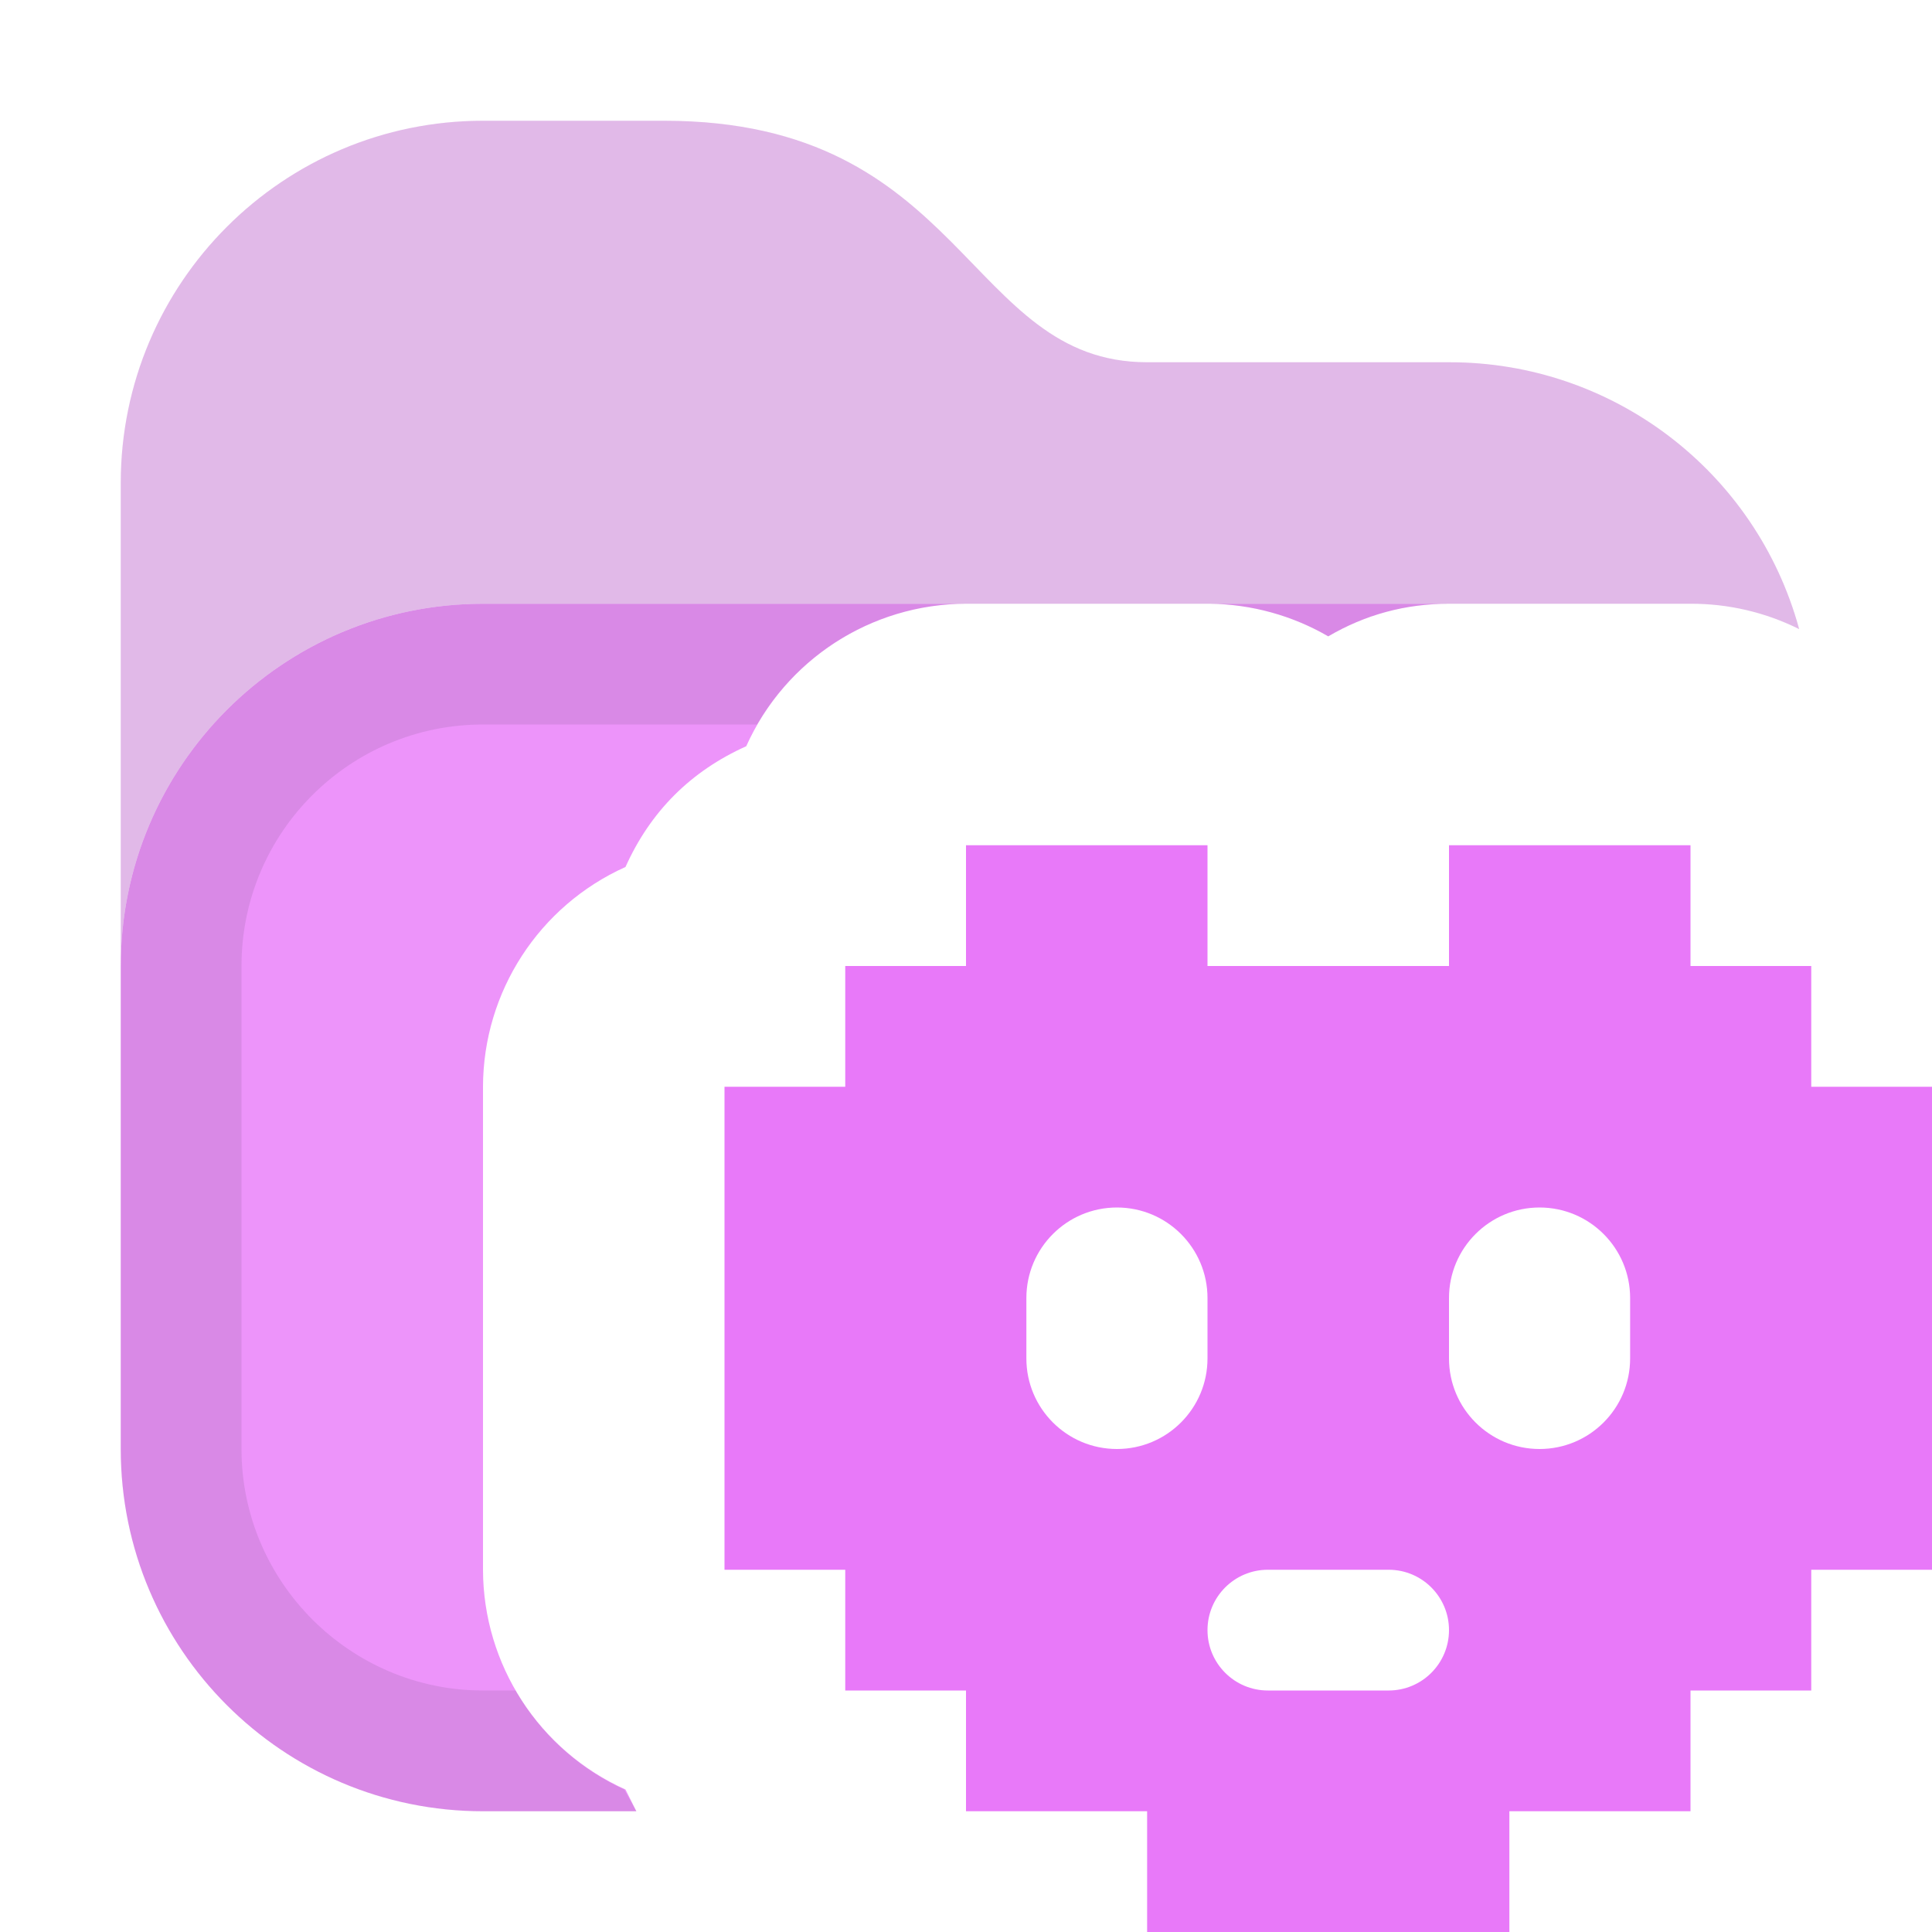
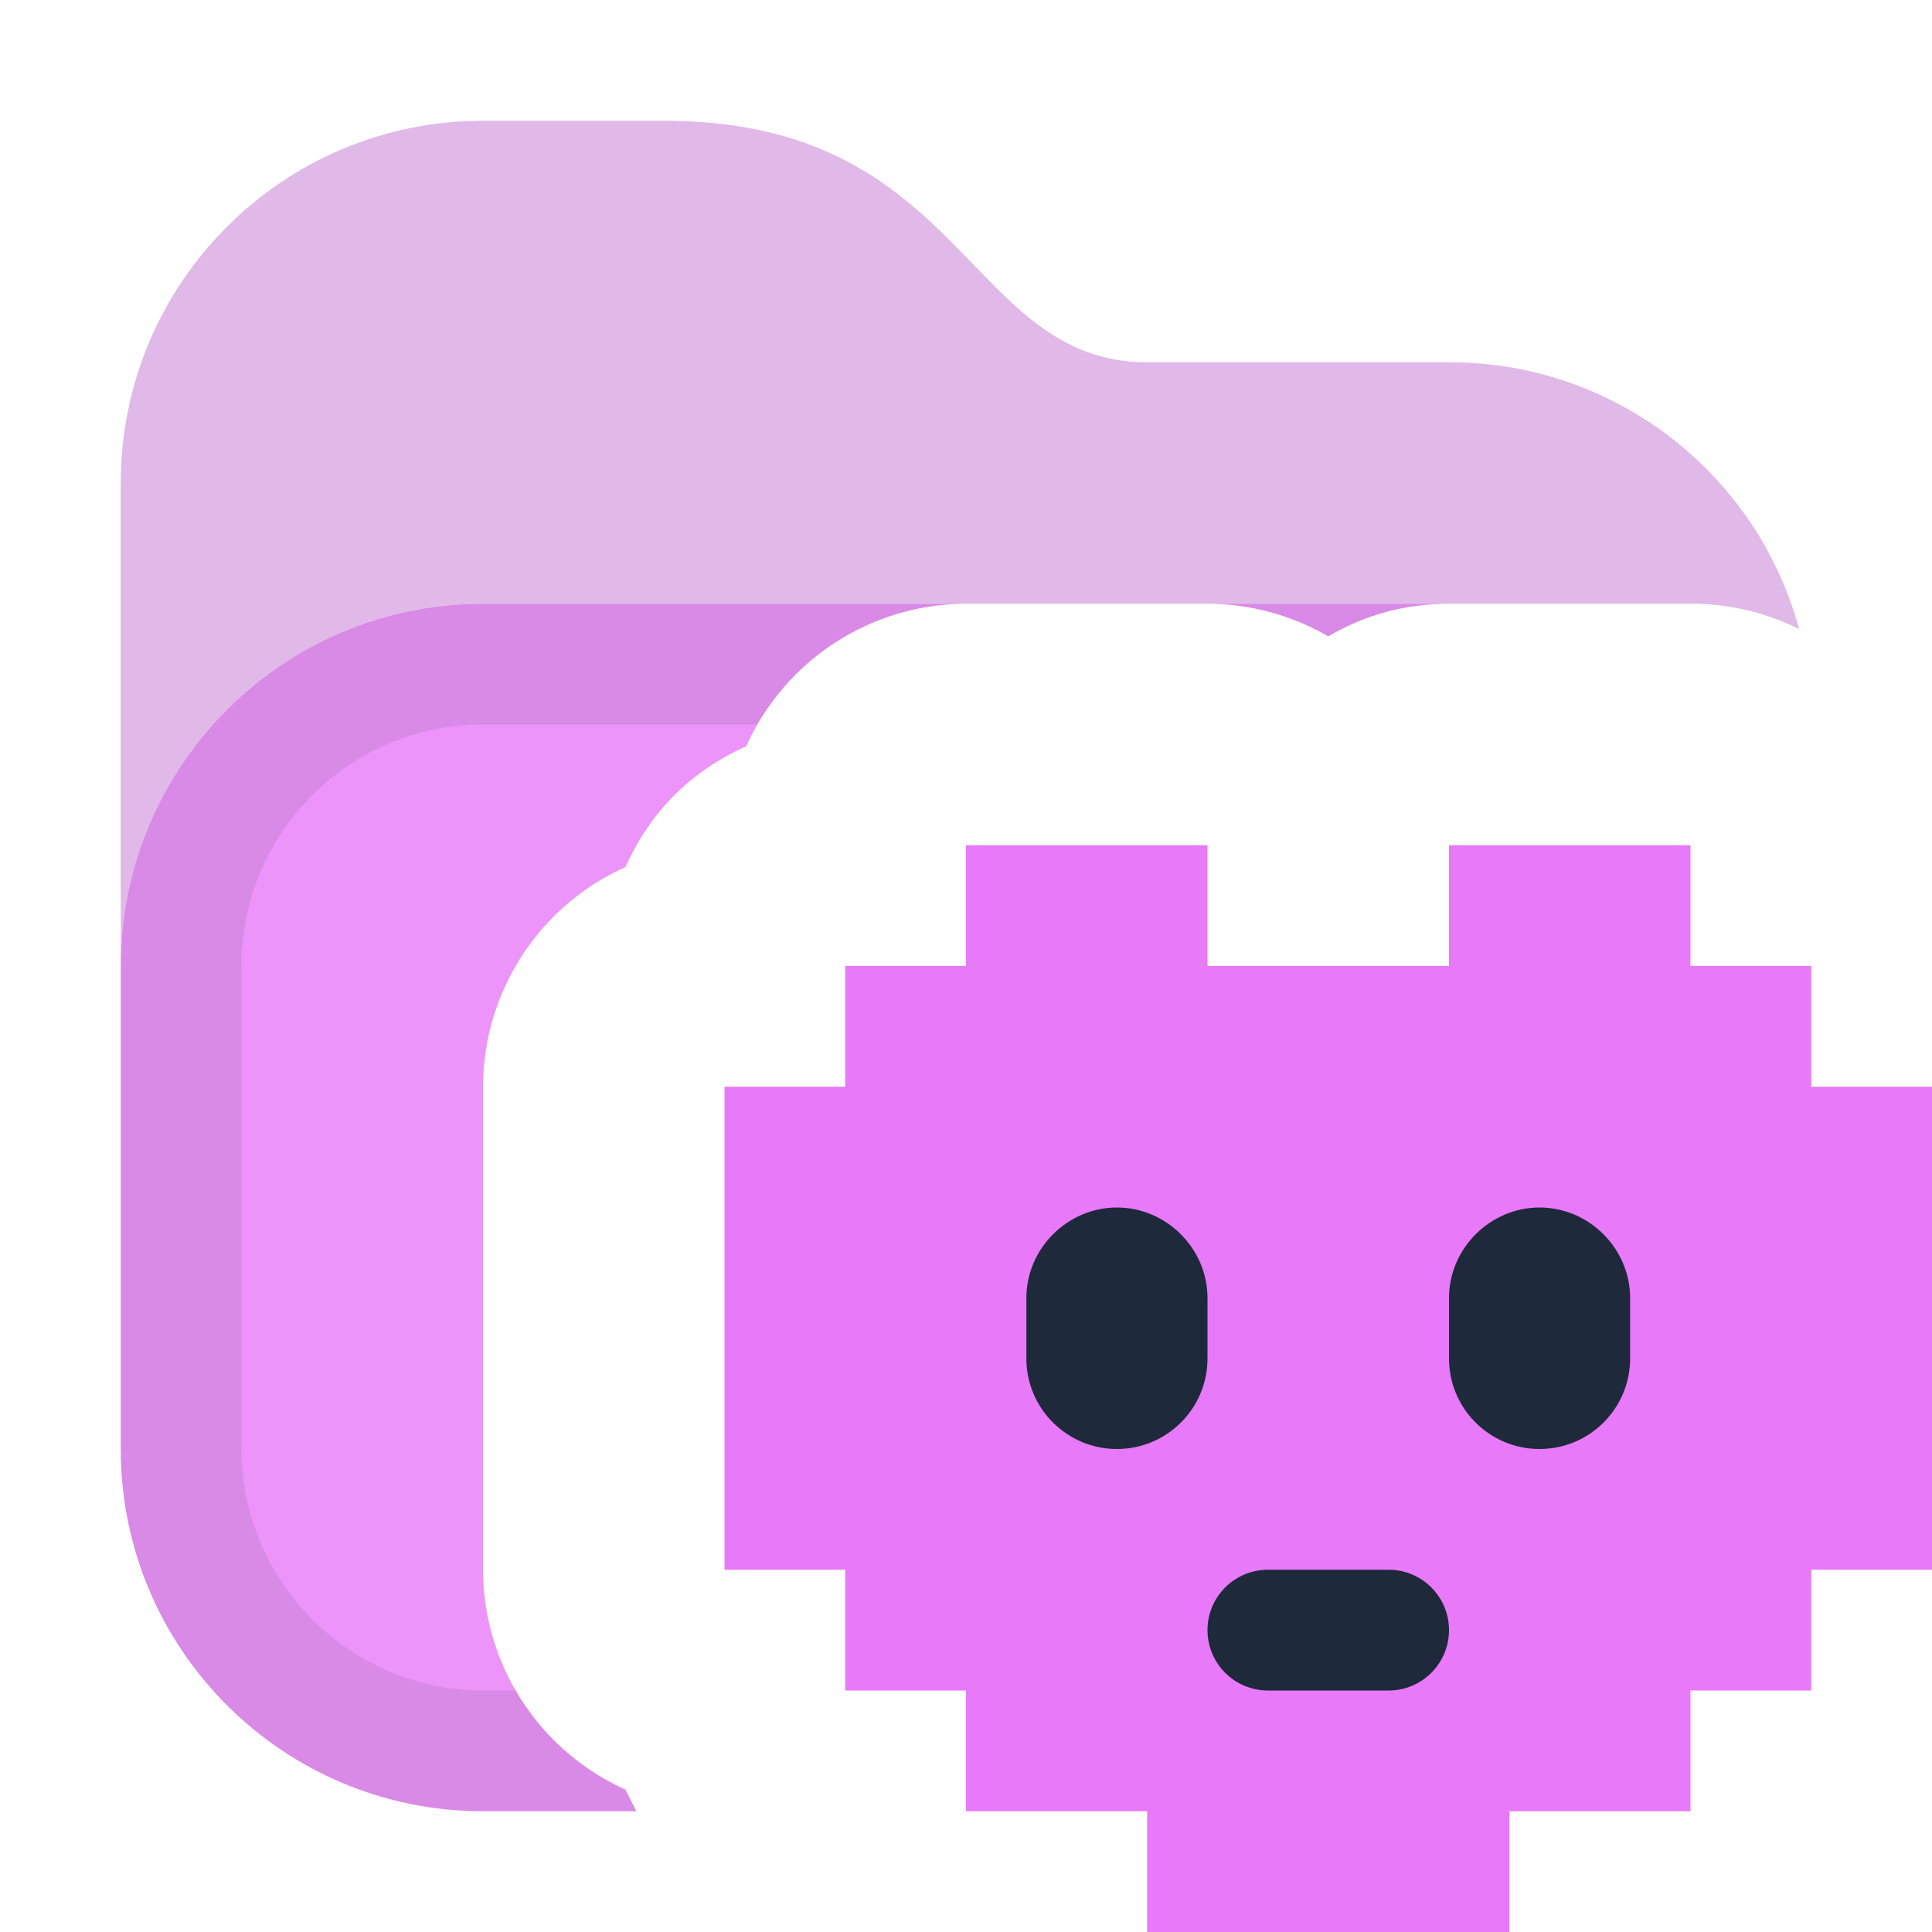
<svg xmlns="http://www.w3.org/2000/svg" xmlns:xlink="http://www.w3.org/1999/xlink" viewBox="0 0 16 16">
  <defs>
    <path id="a" d="M9.5 3H12a3 3 0 0 1 2.9 2.21A2 2 0 0 0 14 5H4a3 3 0 0 0-3 3V4a3 3 0 0 1 3-3h1.5C8 1 8 3 9.5 3" />
  </defs>
-   <path fill="#e879f9" fill-rule="evenodd" d="M10 7v1h2V7h2v1h1v1h1v4h-1v1h-1v1h-1.5v1h-3v-1H8v-1H7v-1H6V9h1V8h1V7zm1.5 6h-1a.5.5 0 1 0 0 1h1a.5.5 0 1 0 0-1m-2.25-3a.75.75 0 0 0-.75.75v.5a.75.75 0 1 0 1.5 0v-.5a.75.75 0 0 0-.75-.75m3.5 0a.75.75 0 0 0-.75.75v.5a.75.75 0 1 0 1.5 0v-.5a.75.75 0 0 0-.75-.75" />
+   <path fill="#e879f9" fill-rule="evenodd" d="M6 9h1V8h1V7h2v1h2V7h2v1h1v1h1v4h-1v1h-1v1h-1.5v1h-3v-1H8v-1H7v-1H6z" />
+   <path fill="#1e293b" fill-rule="evenodd" d="M9.25 10c.41 0 .75.34.75.75v.5a.75.75 0 1 1-1.5 0v-.5c0-.41.34-.75.75-.75m3.5 0c.41 0 .75.34.75.75v.5a.75.75 0 1 1-1.5 0v-.5c0-.41.34-.75.75-.75m-2.25 3h1a.5.5 0 1 1 0 1h-1a.5.5 0 1 1 0-1" />
  <use xlink:href="#a" fill="#e879f9" fill-opacity=".4" fill-rule="evenodd" />
  <use xlink:href="#a" fill="#1e293b" fill-opacity="0.1" fill-rule="evenodd" />
  <path fill="#e879f9" fill-opacity=".8" fill-rule="evenodd" d="M4 5h4a2 2 0 0 0-1.82 1.18q-.69.31-1 1A2 2 0 0 0 4 9v4a2 2 0 0 0 1.18 1.82l.09.18H4a3 3 0 0 1-3-3V8a3 3 0 0 1 3-3m6.02 0H12q-.54 0-1 .27a2 2 0 0 0-.98-.27" />
  <path fill="#1e293b" fill-opacity="0.1" d="M4 5h4a2 2 0 0 0-1.73 1H4a2 2 0 0 0-2 2v4c0 1.1.9 2 2 2h.27a2 2 0 0 0 .9.82l.1.18H4a3 3 0 0 1-3-3V8a3 3 0 0 1 3-3m6.02 0H12q-.54 0-1 .27a2 2 0 0 0-.98-.27" />
</svg>
